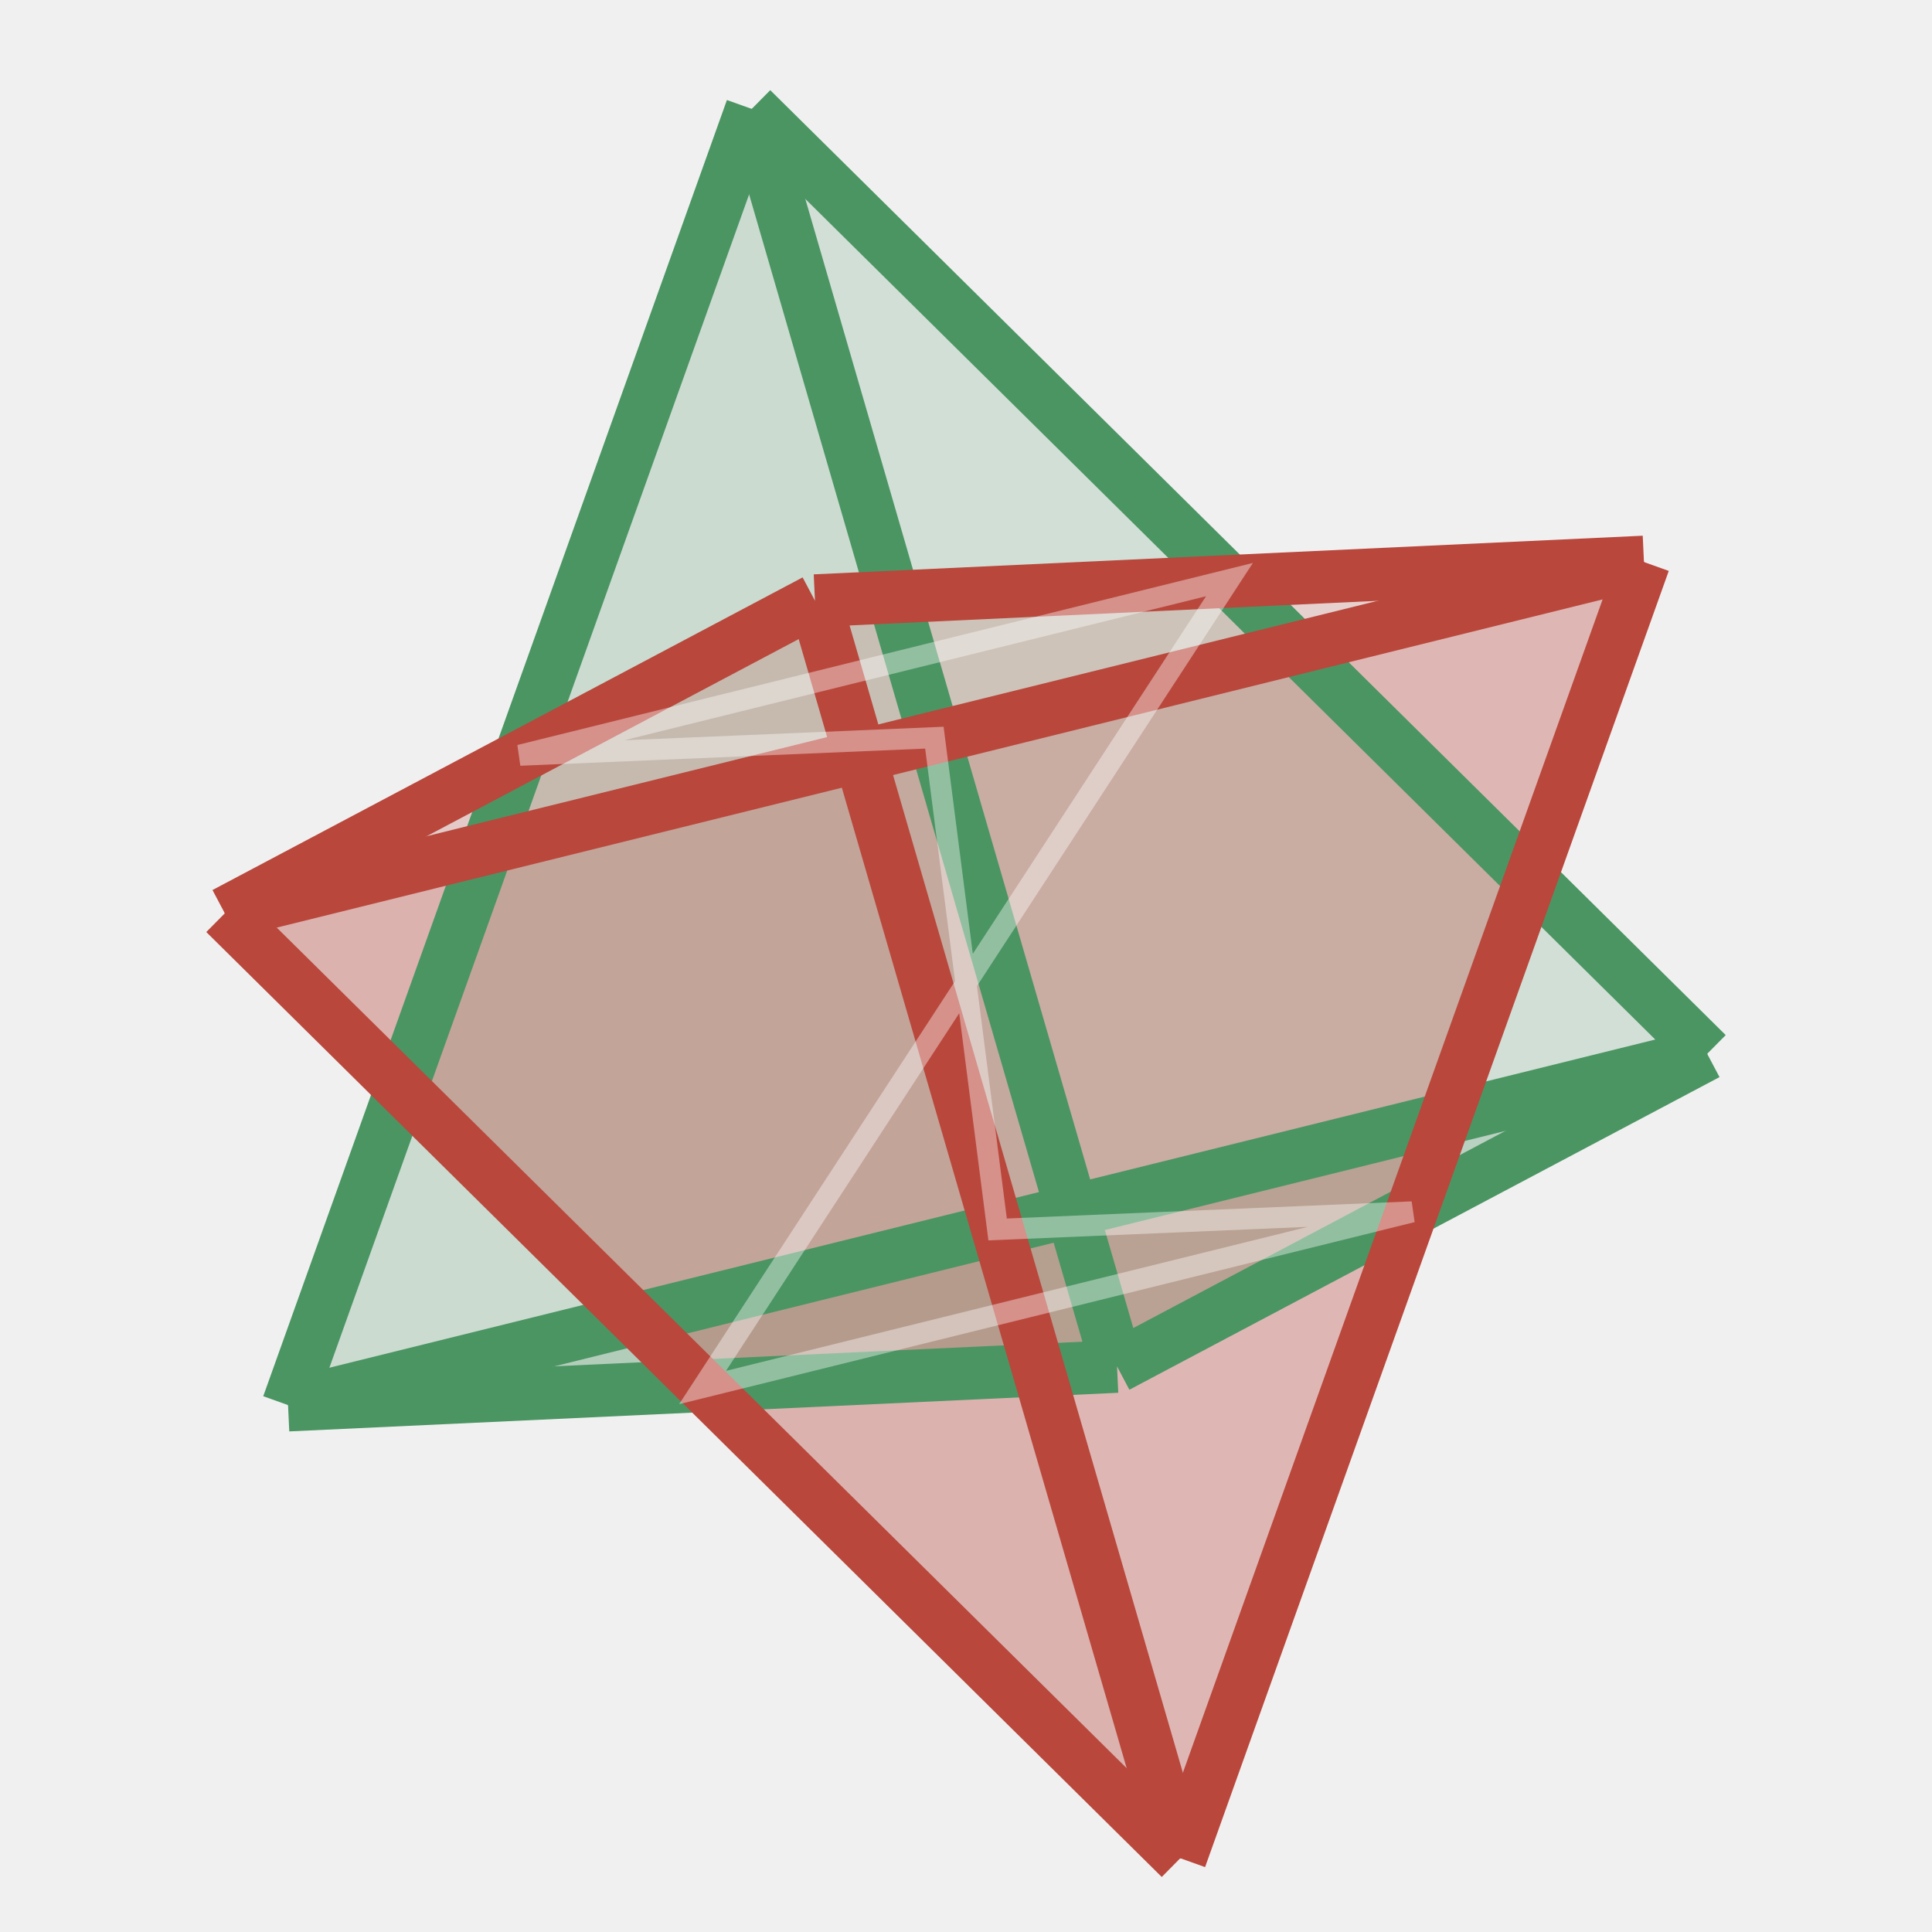
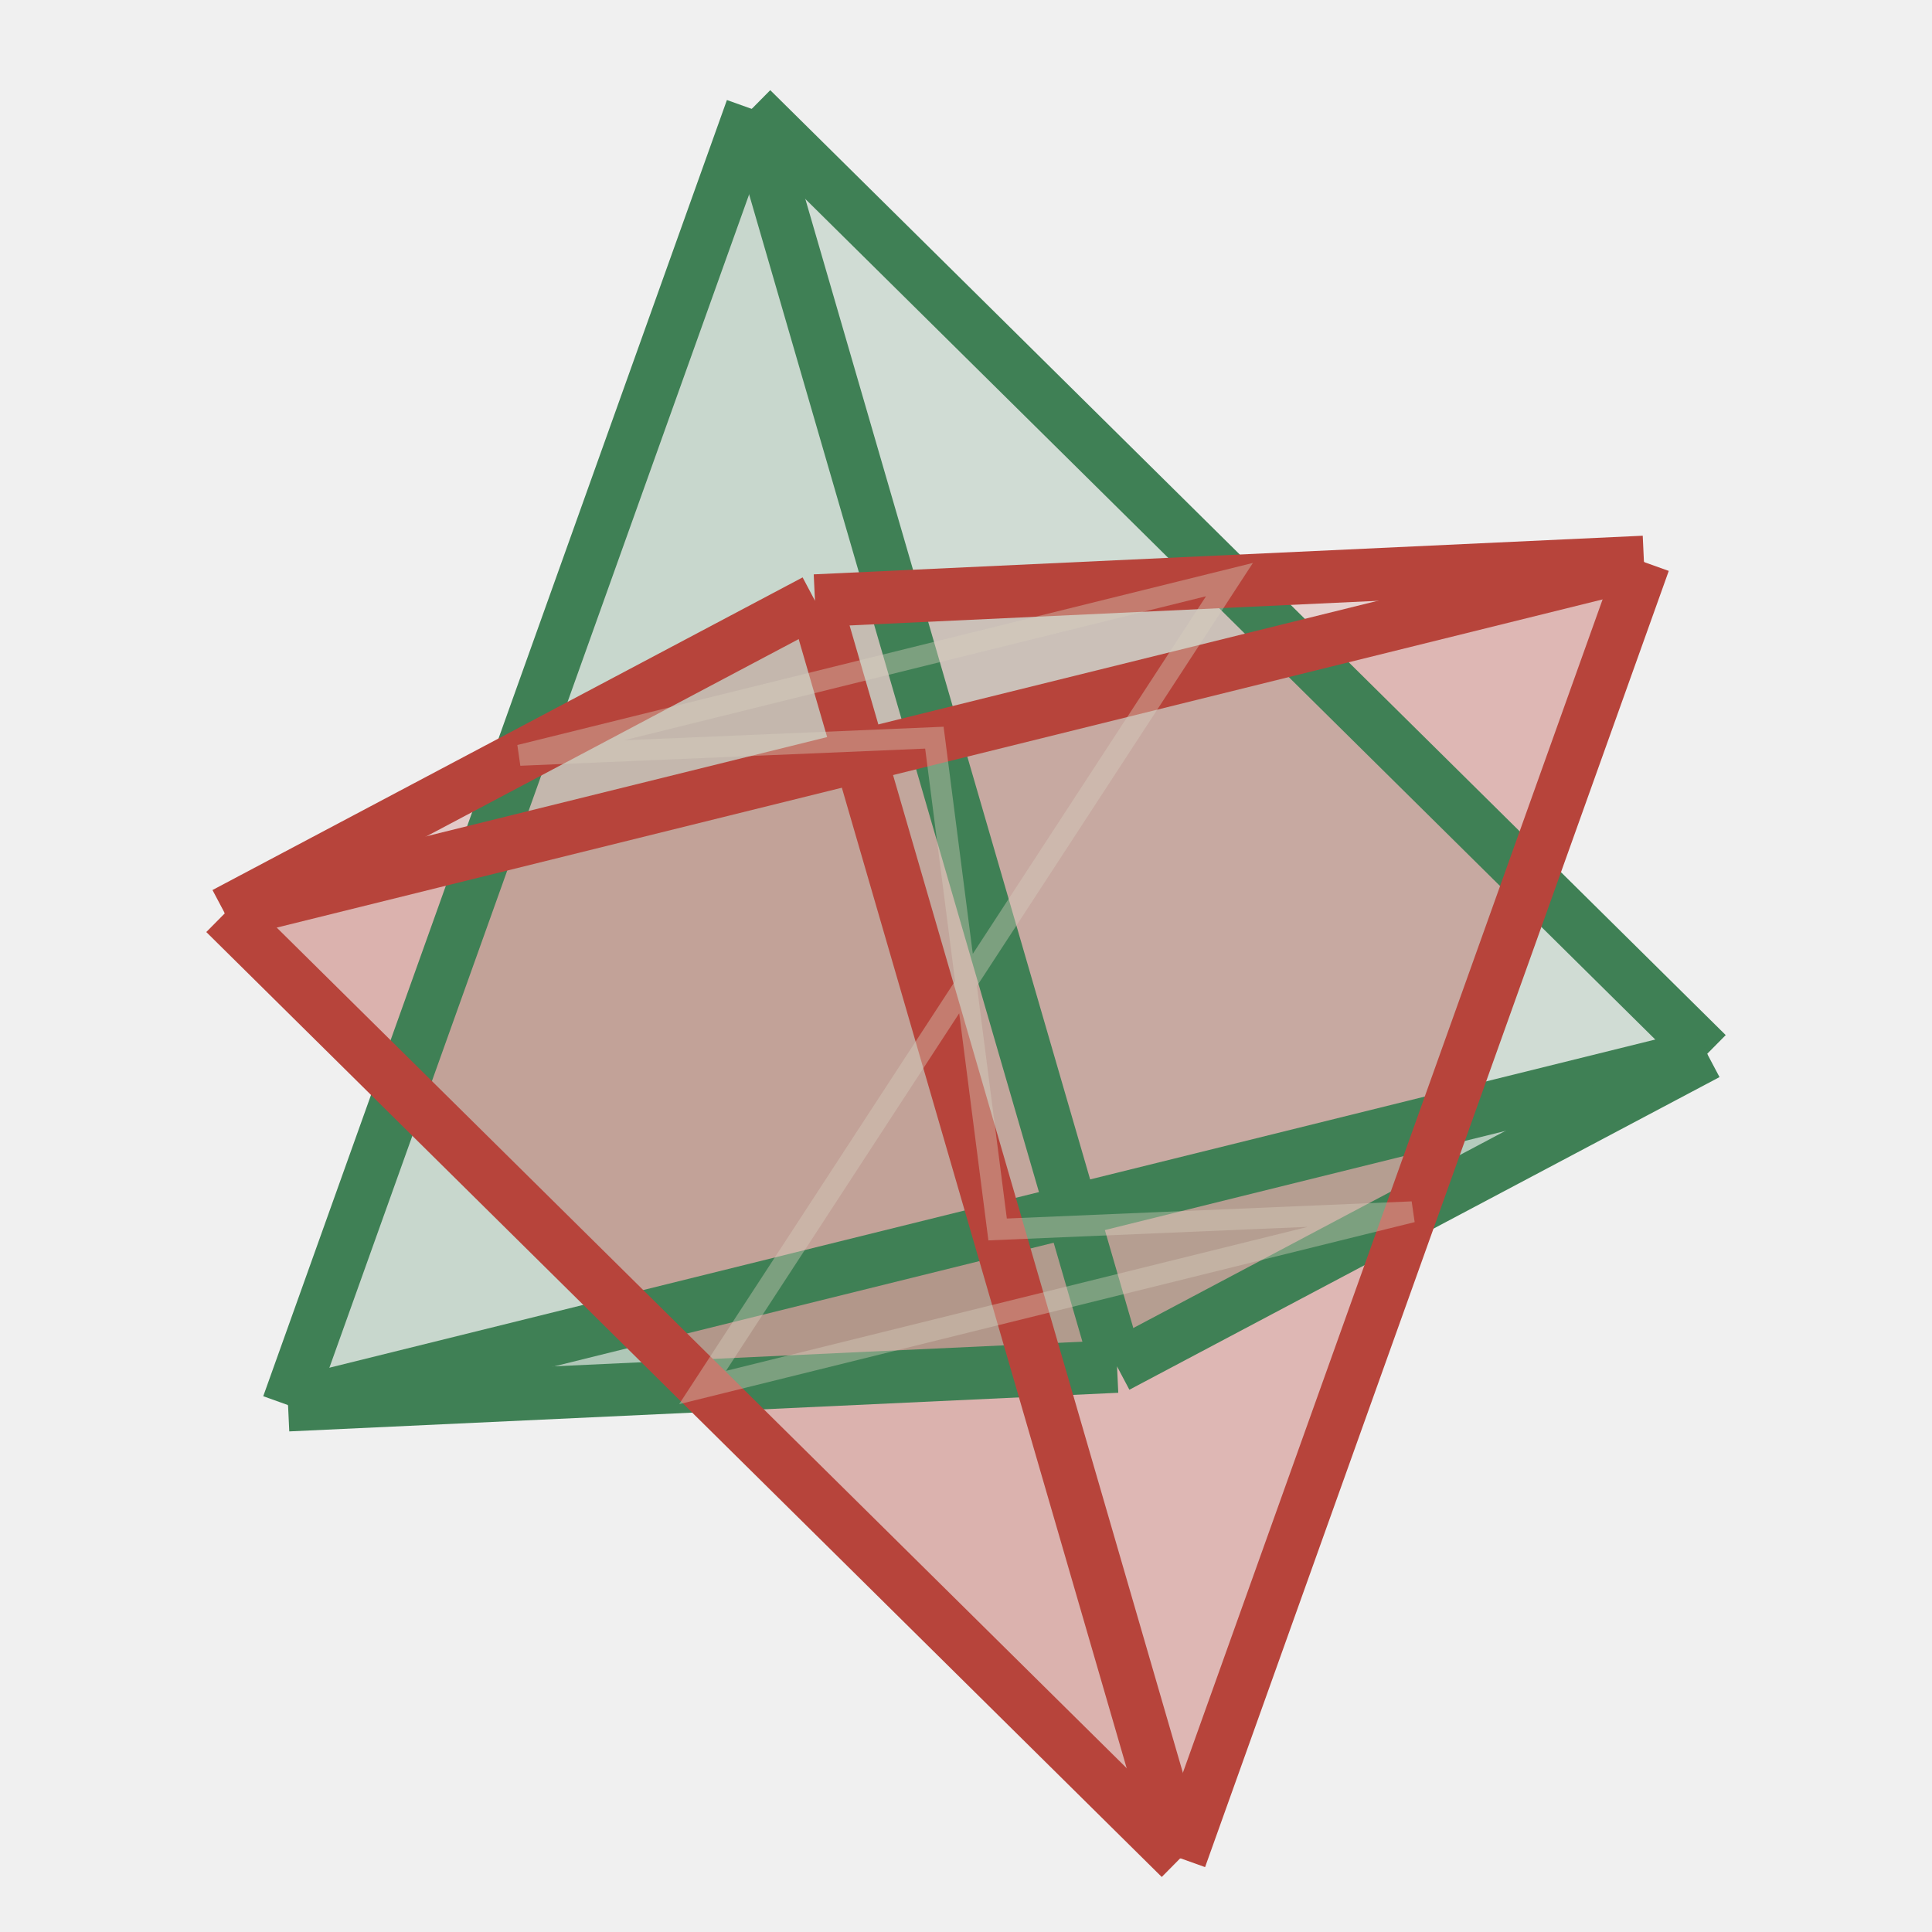
<svg xmlns="http://www.w3.org/2000/svg" viewBox="-2 -4 52 55" width="48" height="48">
-   <polygon points="17.9,-0.9 45.1,26 28.3,34.9" fill="#4B9563" fill-opacity="0.18" />
-   <polygon points="17.9,-0.9 28.3,34.9 4.7,36" fill="#4B9563" fill-opacity="0.22" />
-   <polygon points="45.1,26 4.7,36 28.3,34.9" fill="#4B9563" fill-opacity="0.18" />
-   <polygon points="19.7,13.1 43.3,12 30.1,48.9" fill="#B9473C" fill-opacity="0.18" />
-   <polygon points="19.7,13.1 30.1,48.9 2.9,22" fill="#B9473C" fill-opacity="0.22" />
-   <polygon points="43.3,12 2.9,22 30.1,48.9" fill="#B9473C" fill-opacity="0.18" />
-   <line x1="17.9" y1="-0.9" x2="45.1" y2="26" stroke="#4B9563" stroke-width="1.5" />
-   <line x1="17.9" y1="-0.9" x2="4.7" y2="36" stroke="#4B9563" stroke-width="1.5" />
-   <line x1="17.9" y1="-0.9" x2="28.3" y2="34.9" stroke="#4B9563" stroke-width="1.5" />
-   <line x1="45.1" y1="26" x2="4.7" y2="36" stroke="#4B9563" stroke-width="1.5" />
-   <line x1="45.1" y1="26" x2="28.3" y2="34.9" stroke="#4B9563" stroke-width="1.5" />
-   <line x1="4.7" y1="36" x2="28.3" y2="34.9" stroke="#4B9563" stroke-width="1.5" />
-   <line x1="19.7" y1="13.1" x2="43.3" y2="12" stroke="#B9473C" stroke-width="1.5" />
-   <line x1="19.7" y1="13.1" x2="2.9" y2="22" stroke="#B9473C" stroke-width="1.5" />
-   <line x1="19.7" y1="13.1" x2="30.1" y2="48.9" stroke="#B9473C" stroke-width="1.5" />
-   <line x1="43.3" y1="12" x2="2.9" y2="22" stroke="#B9473C" stroke-width="1.5" />
-   <line x1="43.3" y1="12" x2="30.1" y2="48.9" stroke="#B9473C" stroke-width="1.5" />
-   <line x1="2.9" y1="22" x2="30.1" y2="48.9" stroke="#B9473C" stroke-width="1.5" />
-   <polygon points="31.5,12.5 11.3,17.5 23.1,17 24.9,31 36.7,30.5 16.5,35.5" fill="none" stroke="white" stroke-width="0.6" stroke-opacity="0.4" />
+   <polygon points="17.9,-0.9 45.1,26 28.3,34.9" fill="#3F8055" fill-opacity="0.18" />
+   <polygon points="17.9,-0.9 28.3,34.9 4.7,36" fill="#3F8055" fill-opacity="0.22" />
+   <polygon points="45.1,26 4.7,36 28.3,34.9" fill="#3F8055" fill-opacity="0.18" />
+   <polygon points="19.7,13.1 43.3,12 30.1,48.9" fill="#B7443B" fill-opacity="0.18" />
+   <polygon points="19.7,13.1 30.1,48.9 2.9,22" fill="#B7443B" fill-opacity="0.22" />
+   <polygon points="43.3,12 2.9,22 30.1,48.9" fill="#B7443B" fill-opacity="0.18" />
+   <line x1="17.9" y1="-0.9" x2="45.1" y2="26" stroke="#3F8055" stroke-width="1.5" />
+   <line x1="17.9" y1="-0.9" x2="4.7" y2="36" stroke="#3F8055" stroke-width="1.5" />
+   <line x1="17.9" y1="-0.9" x2="28.3" y2="34.9" stroke="#3F8055" stroke-width="1.5" />
+   <line x1="45.1" y1="26" x2="4.7" y2="36" stroke="#3F8055" stroke-width="1.5" />
+   <line x1="45.1" y1="26" x2="28.3" y2="34.9" stroke="#3F8055" stroke-width="1.5" />
+   <line x1="4.7" y1="36" x2="28.3" y2="34.9" stroke="#3F8055" stroke-width="1.5" />
+   <line x1="19.7" y1="13.1" x2="43.3" y2="12" stroke="#B7443B" stroke-width="1.5" />
+   <line x1="19.7" y1="13.1" x2="2.9" y2="22" stroke="#B7443B" stroke-width="1.5" />
+   <line x1="19.7" y1="13.1" x2="30.1" y2="48.9" stroke="#B7443B" stroke-width="1.5" />
+   <line x1="43.3" y1="12" x2="2.9" y2="22" stroke="#B7443B" stroke-width="1.5" />
+   <line x1="43.3" y1="12" x2="30.1" y2="48.9" stroke="#B7443B" stroke-width="1.5" />
+   <line x1="2.9" y1="22" x2="30.1" y2="48.9" stroke="#B7443B" stroke-width="1.5" />
+   <polygon points="31.5,12.5 11.3,17.5 23.1,17 24.9,31 36.7,30.5 16.5,35.5" fill="none" stroke="#D8D1BE" stroke-width="0.6" stroke-opacity="0.4" />
</svg>
